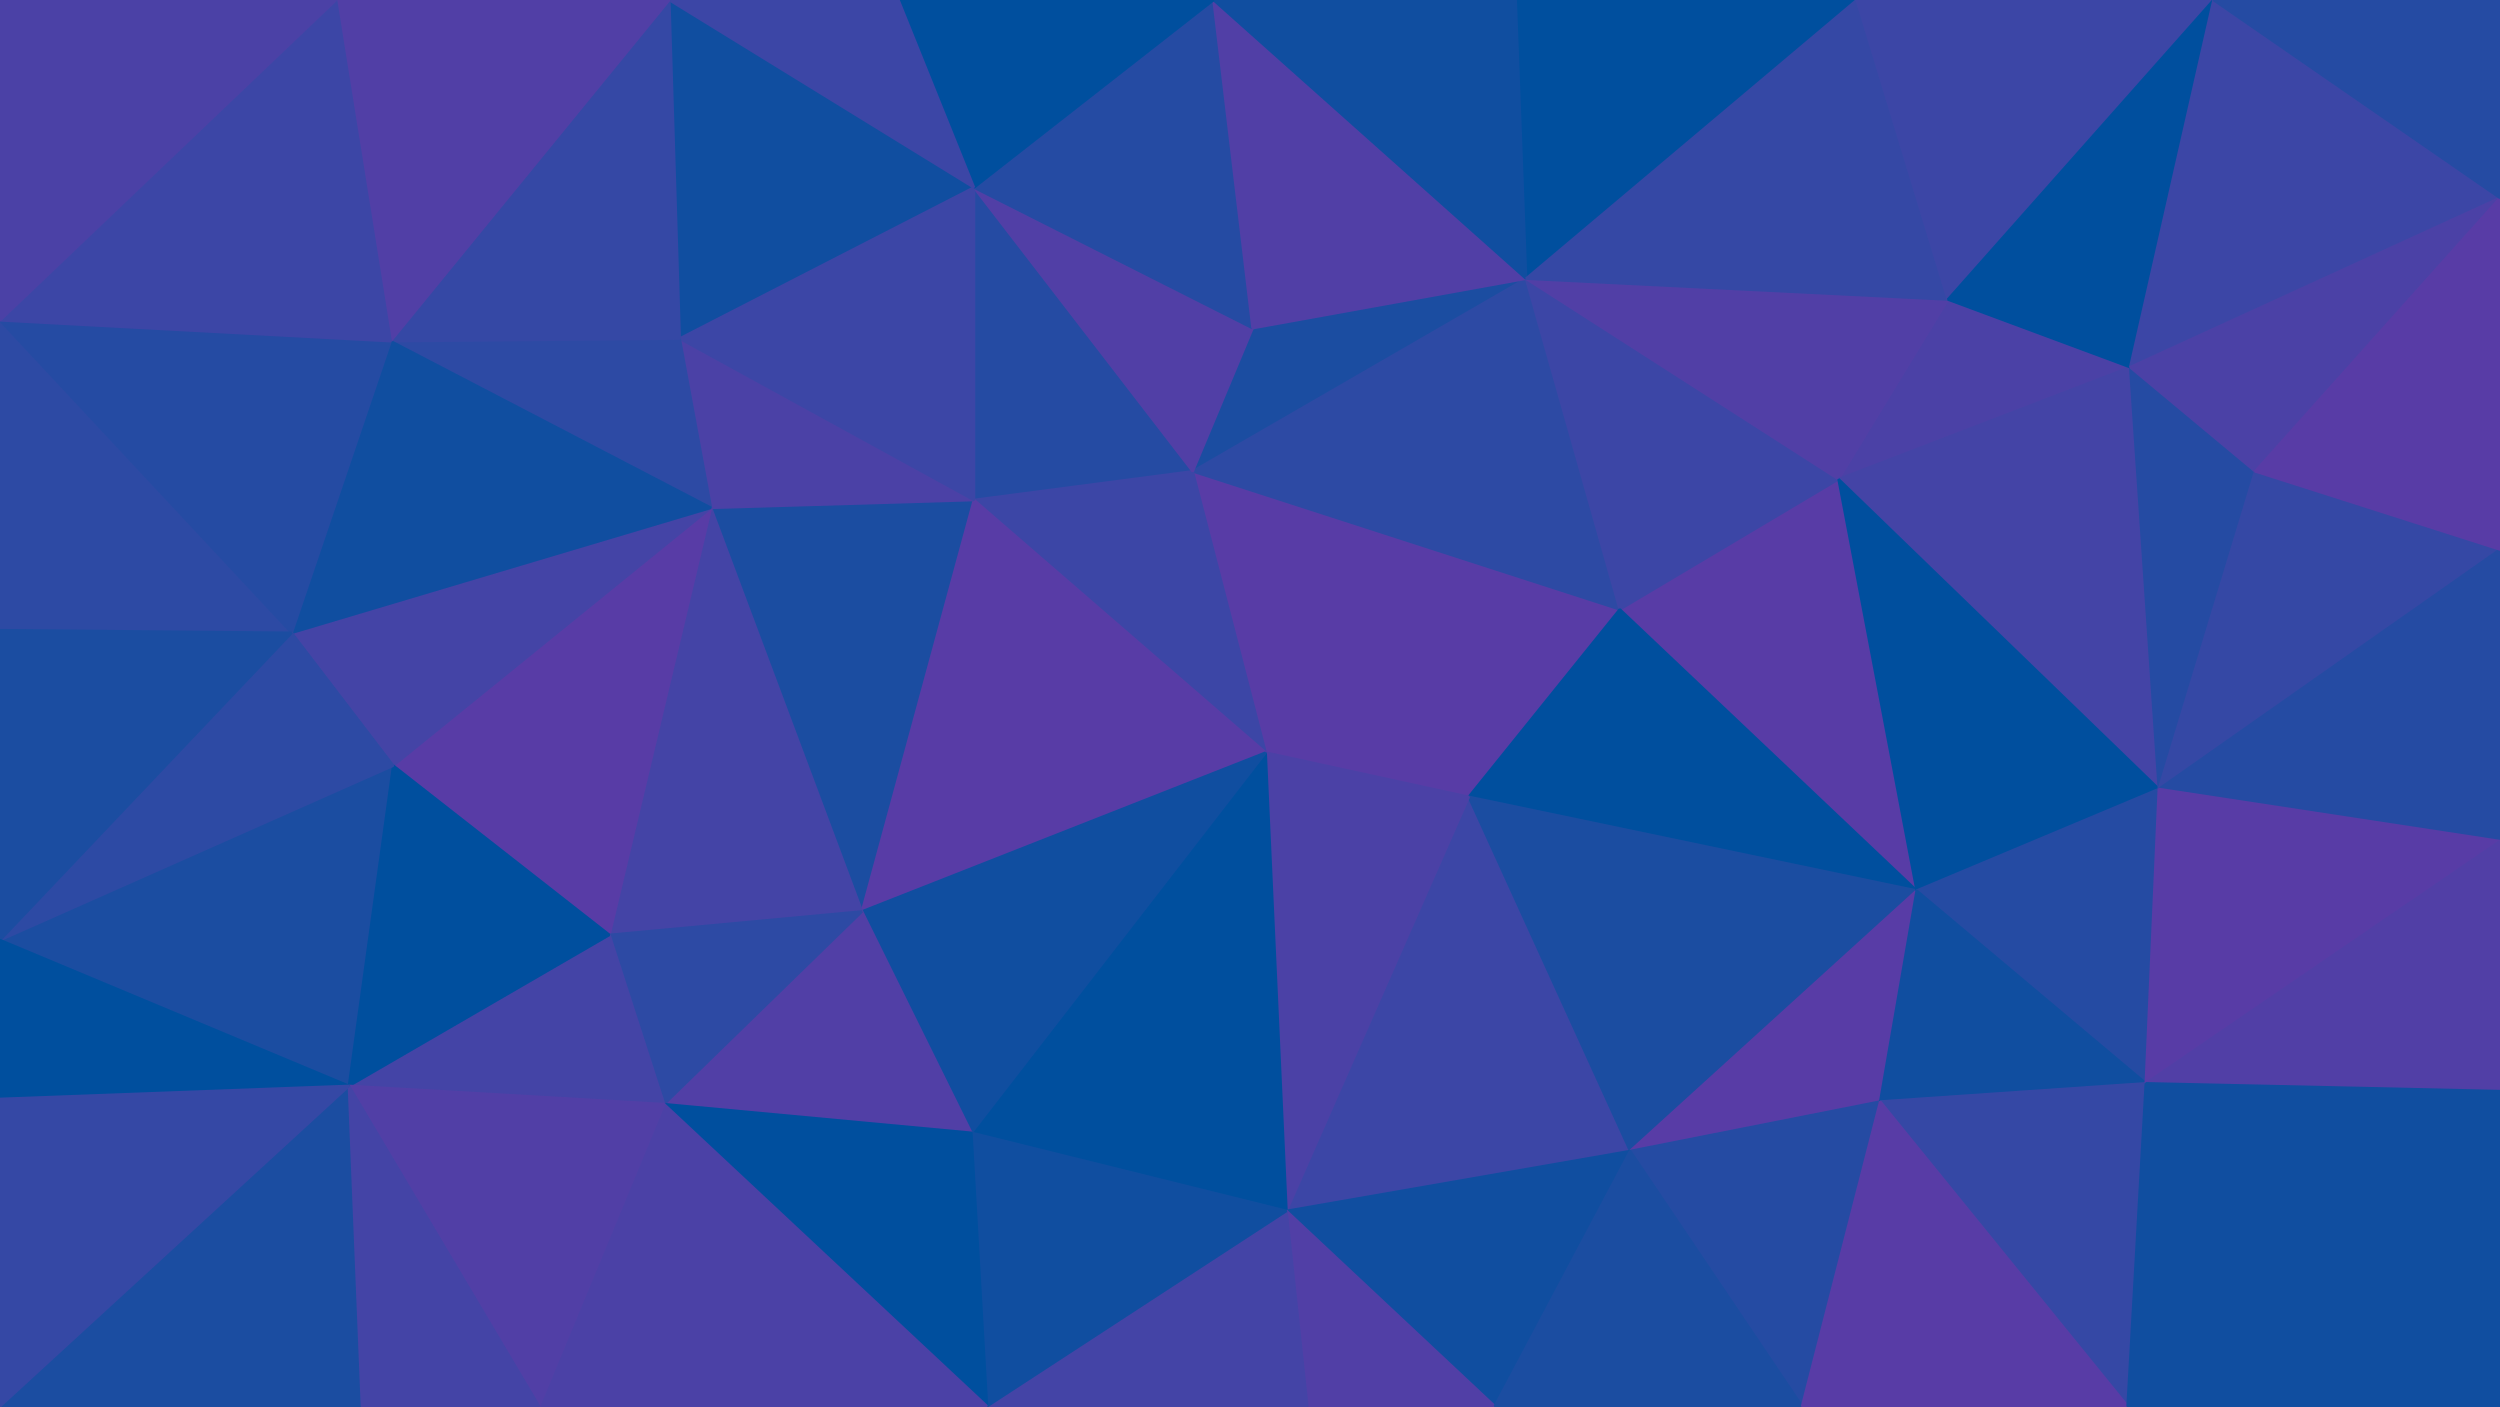
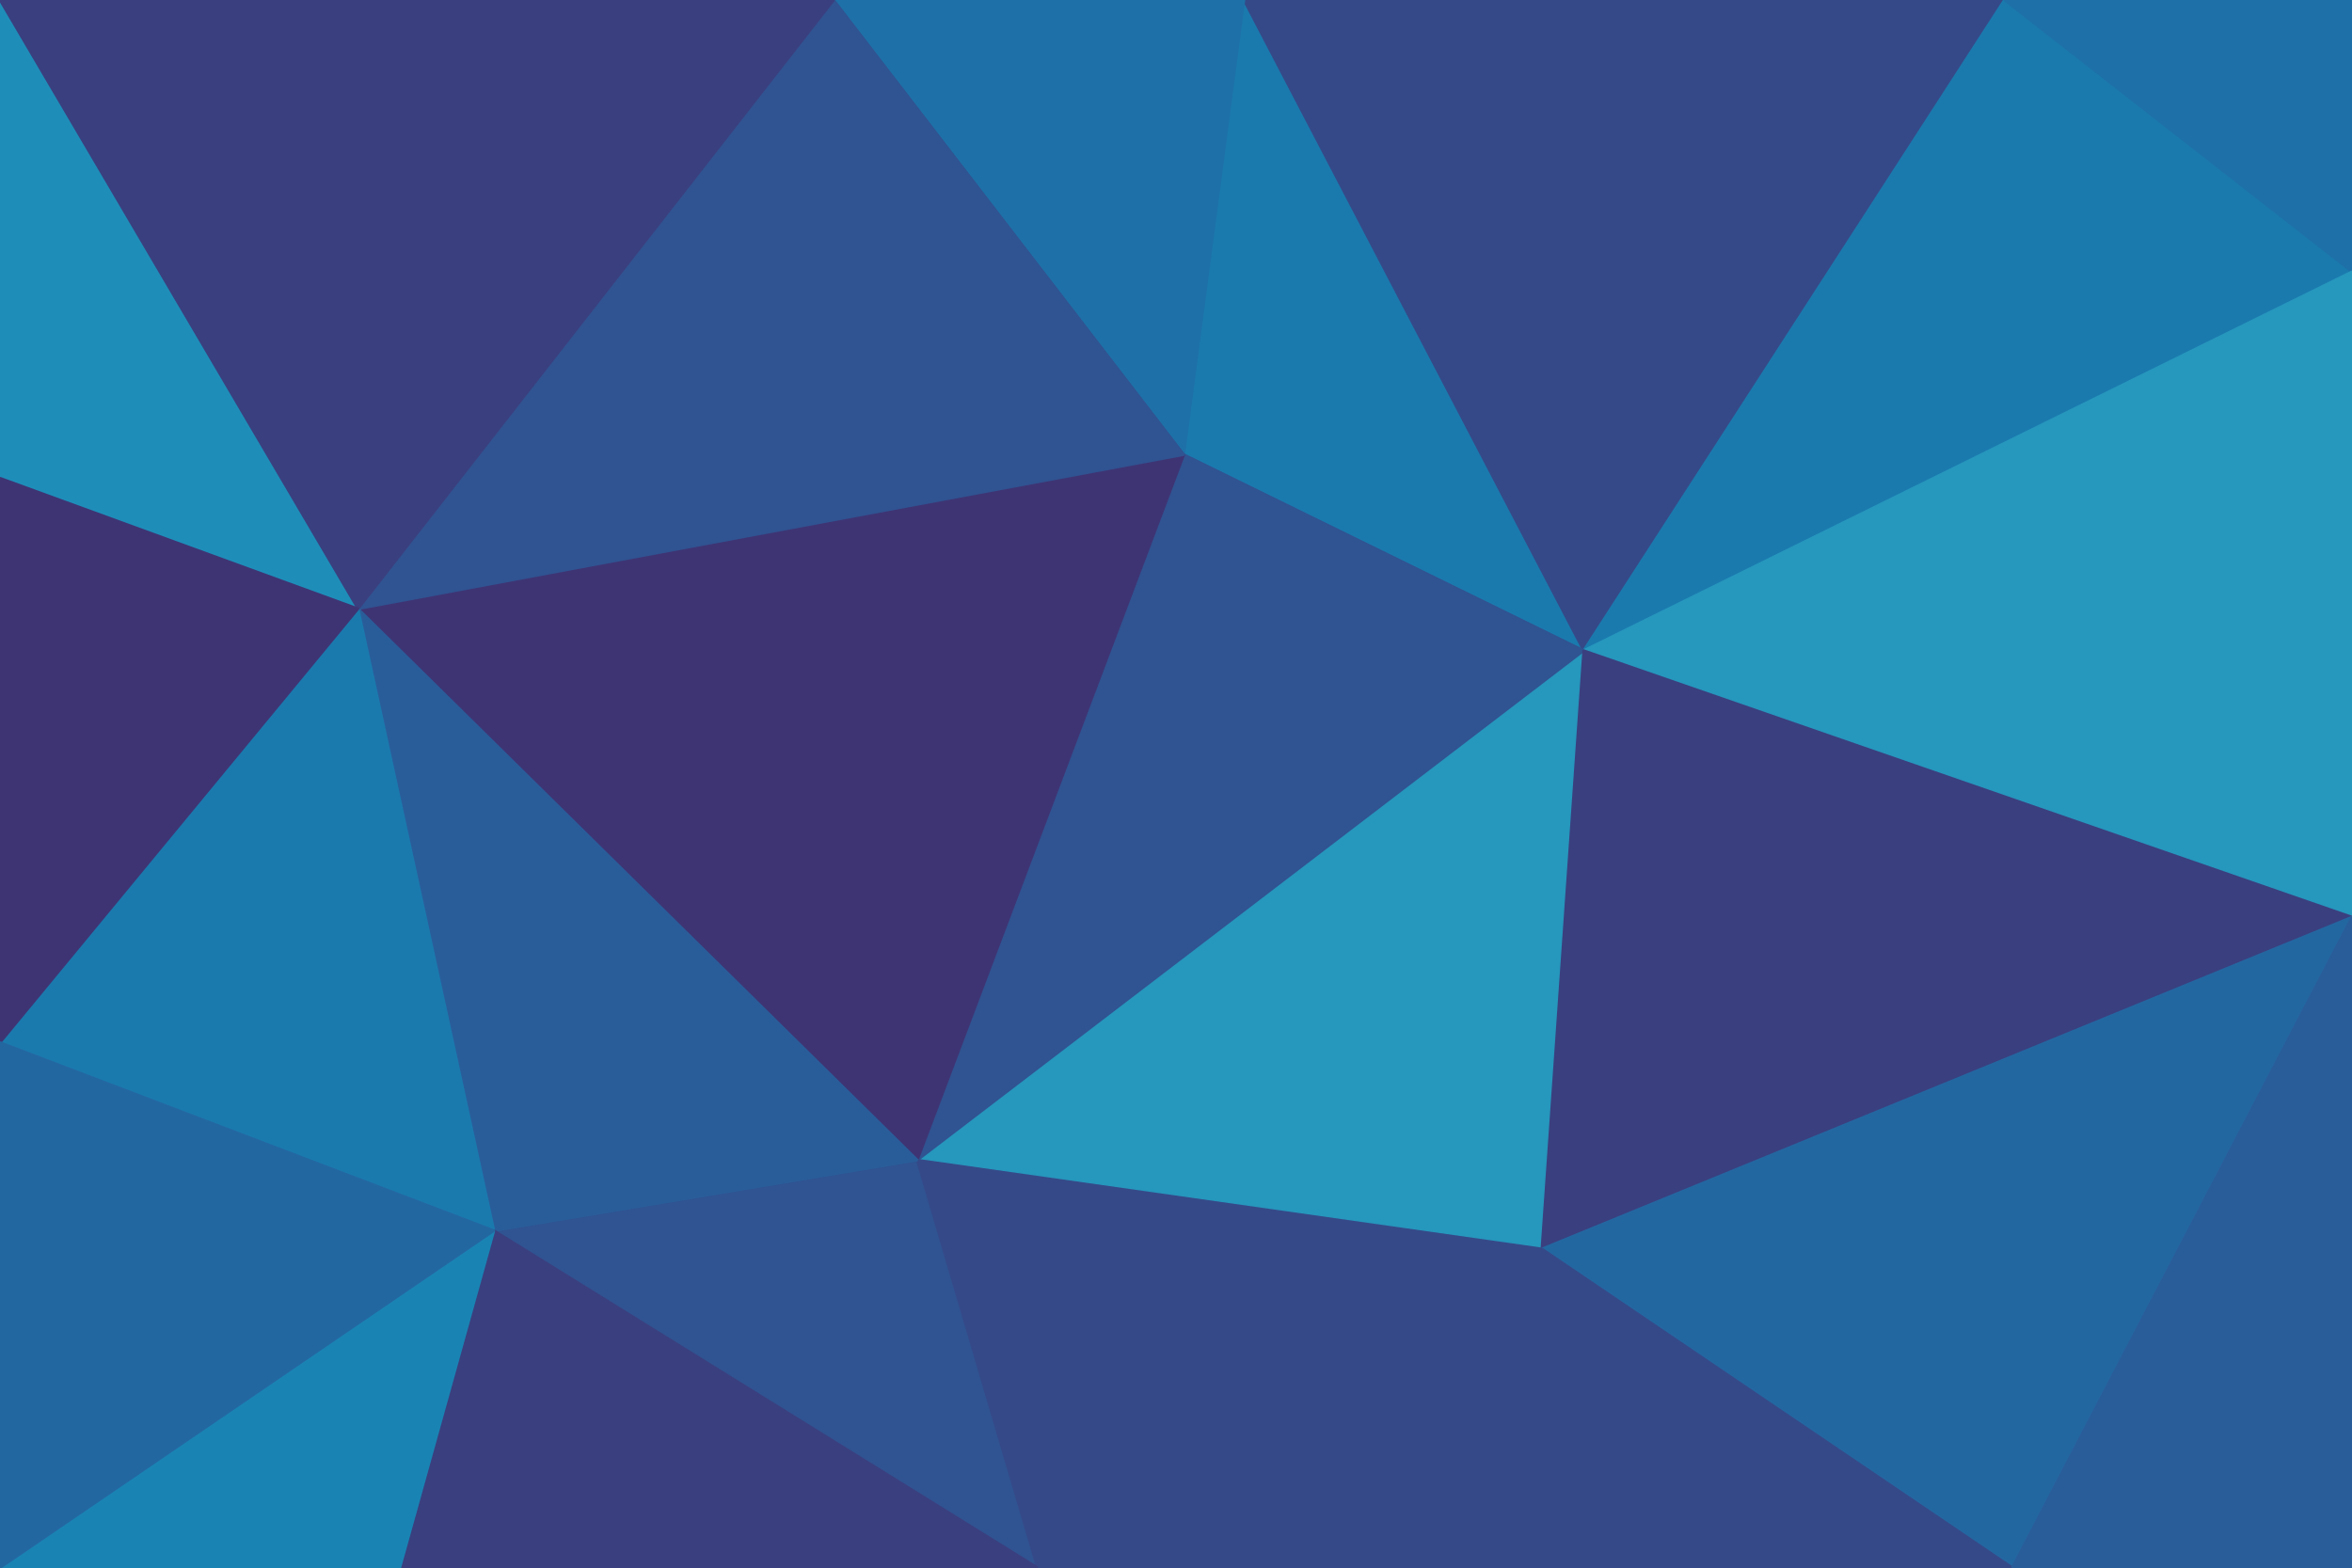
- <svg xmlns="http://www.w3.org/2000/svg" id="visual" viewBox="0 0 960 540" width="960" height="540" version="1.1">
+ <svg xmlns="http://www.w3.org/2000/svg" id="visual" viewBox="0 0 900 600" width="900" height="600" version="1.1">
  <g stroke-width="1" stroke-linejoin="bevel">
-     <path d="M486 289L564 306L622 234Z" fill="#583ca6" stroke="#583ca6" />
-     <path d="M622 234L458 181L486 289Z" fill="#583ca6" stroke="#583ca6" />
-     <path d="M586 107L481 126L458 181Z" fill="#1b4da1" stroke="#1b4da1" />
-     <path d="M622 234L586 107L458 181Z" fill="#2d4aa4" stroke="#2d4aa4" />
-     <path d="M374 72L374 192L458 181Z" fill="#254ba3" stroke="#254ba3" />
-     <path d="M458 181L374 192L486 289Z" fill="#3c46a6" stroke="#3c46a6" />
-     <path d="M736 342L706 184L622 234Z" fill="#583ca6" stroke="#583ca6" />
-     <path d="M622 234L706 184L586 107Z" fill="#3c46a6" stroke="#3c46a6" />
-     <path d="M564 306L736 342L622 234Z" fill="#004f9e" stroke="#004f9e" />
-     <path d="M481 126L374 72L458 181Z" fill="#513fa6" stroke="#513fa6" />
-     <path d="M466 0L374 72L481 126Z" fill="#254ba3" stroke="#254ba3" />
-     <path d="M494 465L626 442L564 306Z" fill="#3c46a6" stroke="#3c46a6" />
-     <path d="M564 306L626 442L736 342Z" fill="#1b4da1" stroke="#1b4da1" />
-     <path d="M494 465L564 306L486 289Z" fill="#4b41a6" stroke="#4b41a6" />
-     <path d="M713 0L582 0L586 107Z" fill="#004f9e" stroke="#004f9e" />
-     <path d="M586 107L466 0L481 126Z" fill="#513fa6" stroke="#513fa6" />
-     <path d="M818 141L748 115L706 184Z" fill="#4b41a6" stroke="#4b41a6" />
-     <path d="M706 184L748 115L586 107Z" fill="#513fa6" stroke="#513fa6" />
-     <path d="M582 0L466 0L586 107Z" fill="#104ea0" stroke="#104ea0" />
-     <path d="M373 435L494 465L486 289Z" fill="#004f9e" stroke="#004f9e" />
-     <path d="M273 195L331 350L374 192Z" fill="#1b4da1" stroke="#1b4da1" />
-     <path d="M374 192L331 350L486 289Z" fill="#583ca6" stroke="#583ca6" />
-     <path d="M331 350L373 435L486 289Z" fill="#104ea0" stroke="#104ea0" />
-     <path d="M626 442L722 423L736 342Z" fill="#583ca6" stroke="#583ca6" />
-     <path d="M261 130L273 195L374 192Z" fill="#4b41a6" stroke="#4b41a6" />
-     <path d="M748 115L713 0L586 107Z" fill="#3548a5" stroke="#3548a5" />
-     <path d="M829 303L818 141L706 184Z" fill="#4444a6" stroke="#4444a6" />
-     <path d="M748 115L850 0L713 0Z" fill="#3c46a6" stroke="#3c46a6" />
-     <path d="M829 303L706 184L736 342Z" fill="#004f9e" stroke="#004f9e" />
-     <path d="M257 0L261 130L374 72Z" fill="#104ea0" stroke="#104ea0" />
-     <path d="M374 72L261 130L374 192Z" fill="#3c46a6" stroke="#3c46a6" />
-     <path d="M824 416L829 303L736 342Z" fill="#254ba3" stroke="#254ba3" />
-     <path d="M466 0L345 0L374 72Z" fill="#004f9e" stroke="#004f9e" />
-     <path d="M626 442L692 540L722 423Z" fill="#254ba3" stroke="#254ba3" />
-     <path d="M494 465L574 540L626 442Z" fill="#104ea0" stroke="#104ea0" />
-     <path d="M502 540L574 540L494 465Z" fill="#513fa6" stroke="#513fa6" />
-     <path d="M379 540L502 540L494 465Z" fill="#4444a6" stroke="#4444a6" />
-     <path d="M829 303L866 181L818 141Z" fill="#254ba3" stroke="#254ba3" />
-     <path d="M818 141L850 0L748 115Z" fill="#004f9e" stroke="#004f9e" />
-     <path d="M273 195L234 359L331 350Z" fill="#4444a6" stroke="#4444a6" />
-     <path d="M331 350L255 424L373 435Z" fill="#513fa6" stroke="#513fa6" />
-     <path d="M373 435L379 540L494 465Z" fill="#104ea0" stroke="#104ea0" />
-     <path d="M151 294L234 359L273 195Z" fill="#583ca6" stroke="#583ca6" />
-     <path d="M722 423L824 416L736 342Z" fill="#104ea0" stroke="#104ea0" />
-     <path d="M829 303L960 211L866 181Z" fill="#3548a5" stroke="#3548a5" />
-     <path d="M817 540L824 416L722 423Z" fill="#3548a5" stroke="#3548a5" />
-     <path d="M234 359L255 424L331 350Z" fill="#2d4aa4" stroke="#2d4aa4" />
-     <path d="M574 540L692 540L626 442Z" fill="#1b4da1" stroke="#1b4da1" />
-     <path d="M255 424L379 540L373 435Z" fill="#004f9e" stroke="#004f9e" />
-     <path d="M345 0L257 0L374 72Z" fill="#3c46a6" stroke="#3c46a6" />
-     <path d="M112 243L151 294L273 195Z" fill="#4444a6" stroke="#4444a6" />
-     <path d="M960 76L850 0L818 141Z" fill="#3c46a6" stroke="#3c46a6" />
-     <path d="M234 359L134 417L255 424Z" fill="#4444a6" stroke="#4444a6" />
-     <path d="M150 131L273 195L261 130Z" fill="#2d4aa4" stroke="#2d4aa4" />
-     <path d="M257 0L150 131L261 130Z" fill="#3548a5" stroke="#3548a5" />
-     <path d="M692 540L817 540L722 423Z" fill="#583ca6" stroke="#583ca6" />
-     <path d="M960 323L960 211L829 303Z" fill="#254ba3" stroke="#254ba3" />
-     <path d="M960 323L829 303L824 416Z" fill="#583ca6" stroke="#583ca6" />
-     <path d="M866 181L960 76L818 141Z" fill="#4b41a6" stroke="#4b41a6" />
-     <path d="M150 131L112 243L273 195Z" fill="#104ea0" stroke="#104ea0" />
-     <path d="M960 419L960 323L824 416Z" fill="#513fa6" stroke="#513fa6" />
-     <path d="M960 211L960 76L866 181Z" fill="#583ca6" stroke="#583ca6" />
-     <path d="M0 361L134 417L151 294Z" fill="#1b4da1" stroke="#1b4da1" />
-     <path d="M151 294L134 417L234 359Z" fill="#004f9e" stroke="#004f9e" />
-     <path d="M255 424L207 540L379 540Z" fill="#4b41a6" stroke="#4b41a6" />
-     <path d="M134 417L207 540L255 424Z" fill="#513fa6" stroke="#513fa6" />
-     <path d="M960 540L960 419L824 416Z" fill="#104ea0" stroke="#104ea0" />
-     <path d="M257 0L129 0L150 131Z" fill="#513fa6" stroke="#513fa6" />
-     <path d="M0 123L0 242L112 243Z" fill="#2d4aa4" stroke="#2d4aa4" />
-     <path d="M960 76L960 0L850 0Z" fill="#254ba3" stroke="#254ba3" />
-     <path d="M0 540L139 540L134 417Z" fill="#1b4da1" stroke="#1b4da1" />
-     <path d="M134 417L139 540L207 540Z" fill="#4444a6" stroke="#4444a6" />
-     <path d="M817 540L960 540L824 416Z" fill="#104ea0" stroke="#104ea0" />
-     <path d="M0 123L112 243L150 131Z" fill="#254ba3" stroke="#254ba3" />
-     <path d="M112 243L0 361L151 294Z" fill="#2d4aa4" stroke="#2d4aa4" />
-     <path d="M129 0L0 123L150 131Z" fill="#3c46a6" stroke="#3c46a6" />
-     <path d="M0 242L0 361L112 243Z" fill="#1b4da1" stroke="#1b4da1" />
-     <path d="M0 361L0 422L134 417Z" fill="#004f9e" stroke="#004f9e" />
-     <path d="M129 0L0 0L0 123Z" fill="#4b41a6" stroke="#4b41a6" />
-     <path d="M0 422L0 540L134 417Z" fill="#3548a5" stroke="#3548a5" />
+     <path d="M453 174L606 249L476 0Z" fill="#1a7aae" stroke="#1a7aae" />
+     <path d="M606 249L767 0L476 0Z" fill="#354988" stroke="#354988" />
+     <path d="M476 0L319 0L453 174Z" fill="#1d71a8" stroke="#1d71a8" />
+     <path d="M606 249L900 104L767 0Z" fill="#1a7aae" stroke="#1a7aae" />
+     <path d="M900 104L900 0L767 0Z" fill="#1d71a8" stroke="#1d71a8" />
+     <path d="M351 444L590 478L606 249Z" fill="#2697bd" stroke="#2697bd" />
+     <path d="M606 249L900 351L900 104Z" fill="#2697bd" stroke="#2697bd" />
+     <path d="M351 444L606 249L453 174Z" fill="#305391" stroke="#305391" />
+     <path d="M590 478L900 351L606 249Z" fill="#3a3f7f" stroke="#3a3f7f" />
+     <path d="M137 233L351 444L453 174Z" fill="#3e3474" stroke="#3e3474" />
+     <path d="M319 0L137 233L453 174Z" fill="#305391" stroke="#305391" />
+     <path d="M189 471L397 600L351 444Z" fill="#305391" stroke="#305391" />
+     <path d="M351 444L397 600L590 478Z" fill="#354988" stroke="#354988" />
+     <path d="M590 478L770 600L900 351Z" fill="#2367a1" stroke="#2367a1" />
+     <path d="M397 600L770 600L590 478Z" fill="#354988" stroke="#354988" />
+     <path d="M137 233L189 471L351 444Z" fill="#295d9a" stroke="#295d9a" />
+     <path d="M0 0L0 183L137 233Z" fill="#1e8eb9" stroke="#1e8eb9" />
+     <path d="M137 233L0 399L189 471Z" fill="#1a7aae" stroke="#1a7aae" />
+     <path d="M770 600L900 600L900 351Z" fill="#295d9a" stroke="#295d9a" />
+     <path d="M319 0L0 0L137 233Z" fill="#3a3f7f" stroke="#3a3f7f" />
+     <path d="M0 183L0 399L137 233Z" fill="#3e3474" stroke="#3e3474" />
+     <path d="M189 471L153 600L397 600Z" fill="#3a3f7f" stroke="#3a3f7f" />
+     <path d="M0 600L153 600L189 471Z" fill="#1984b4" stroke="#1984b4" />
+     <path d="M0 399L0 600L189 471Z" fill="#2367a1" stroke="#2367a1" />
  </g>
</svg>
